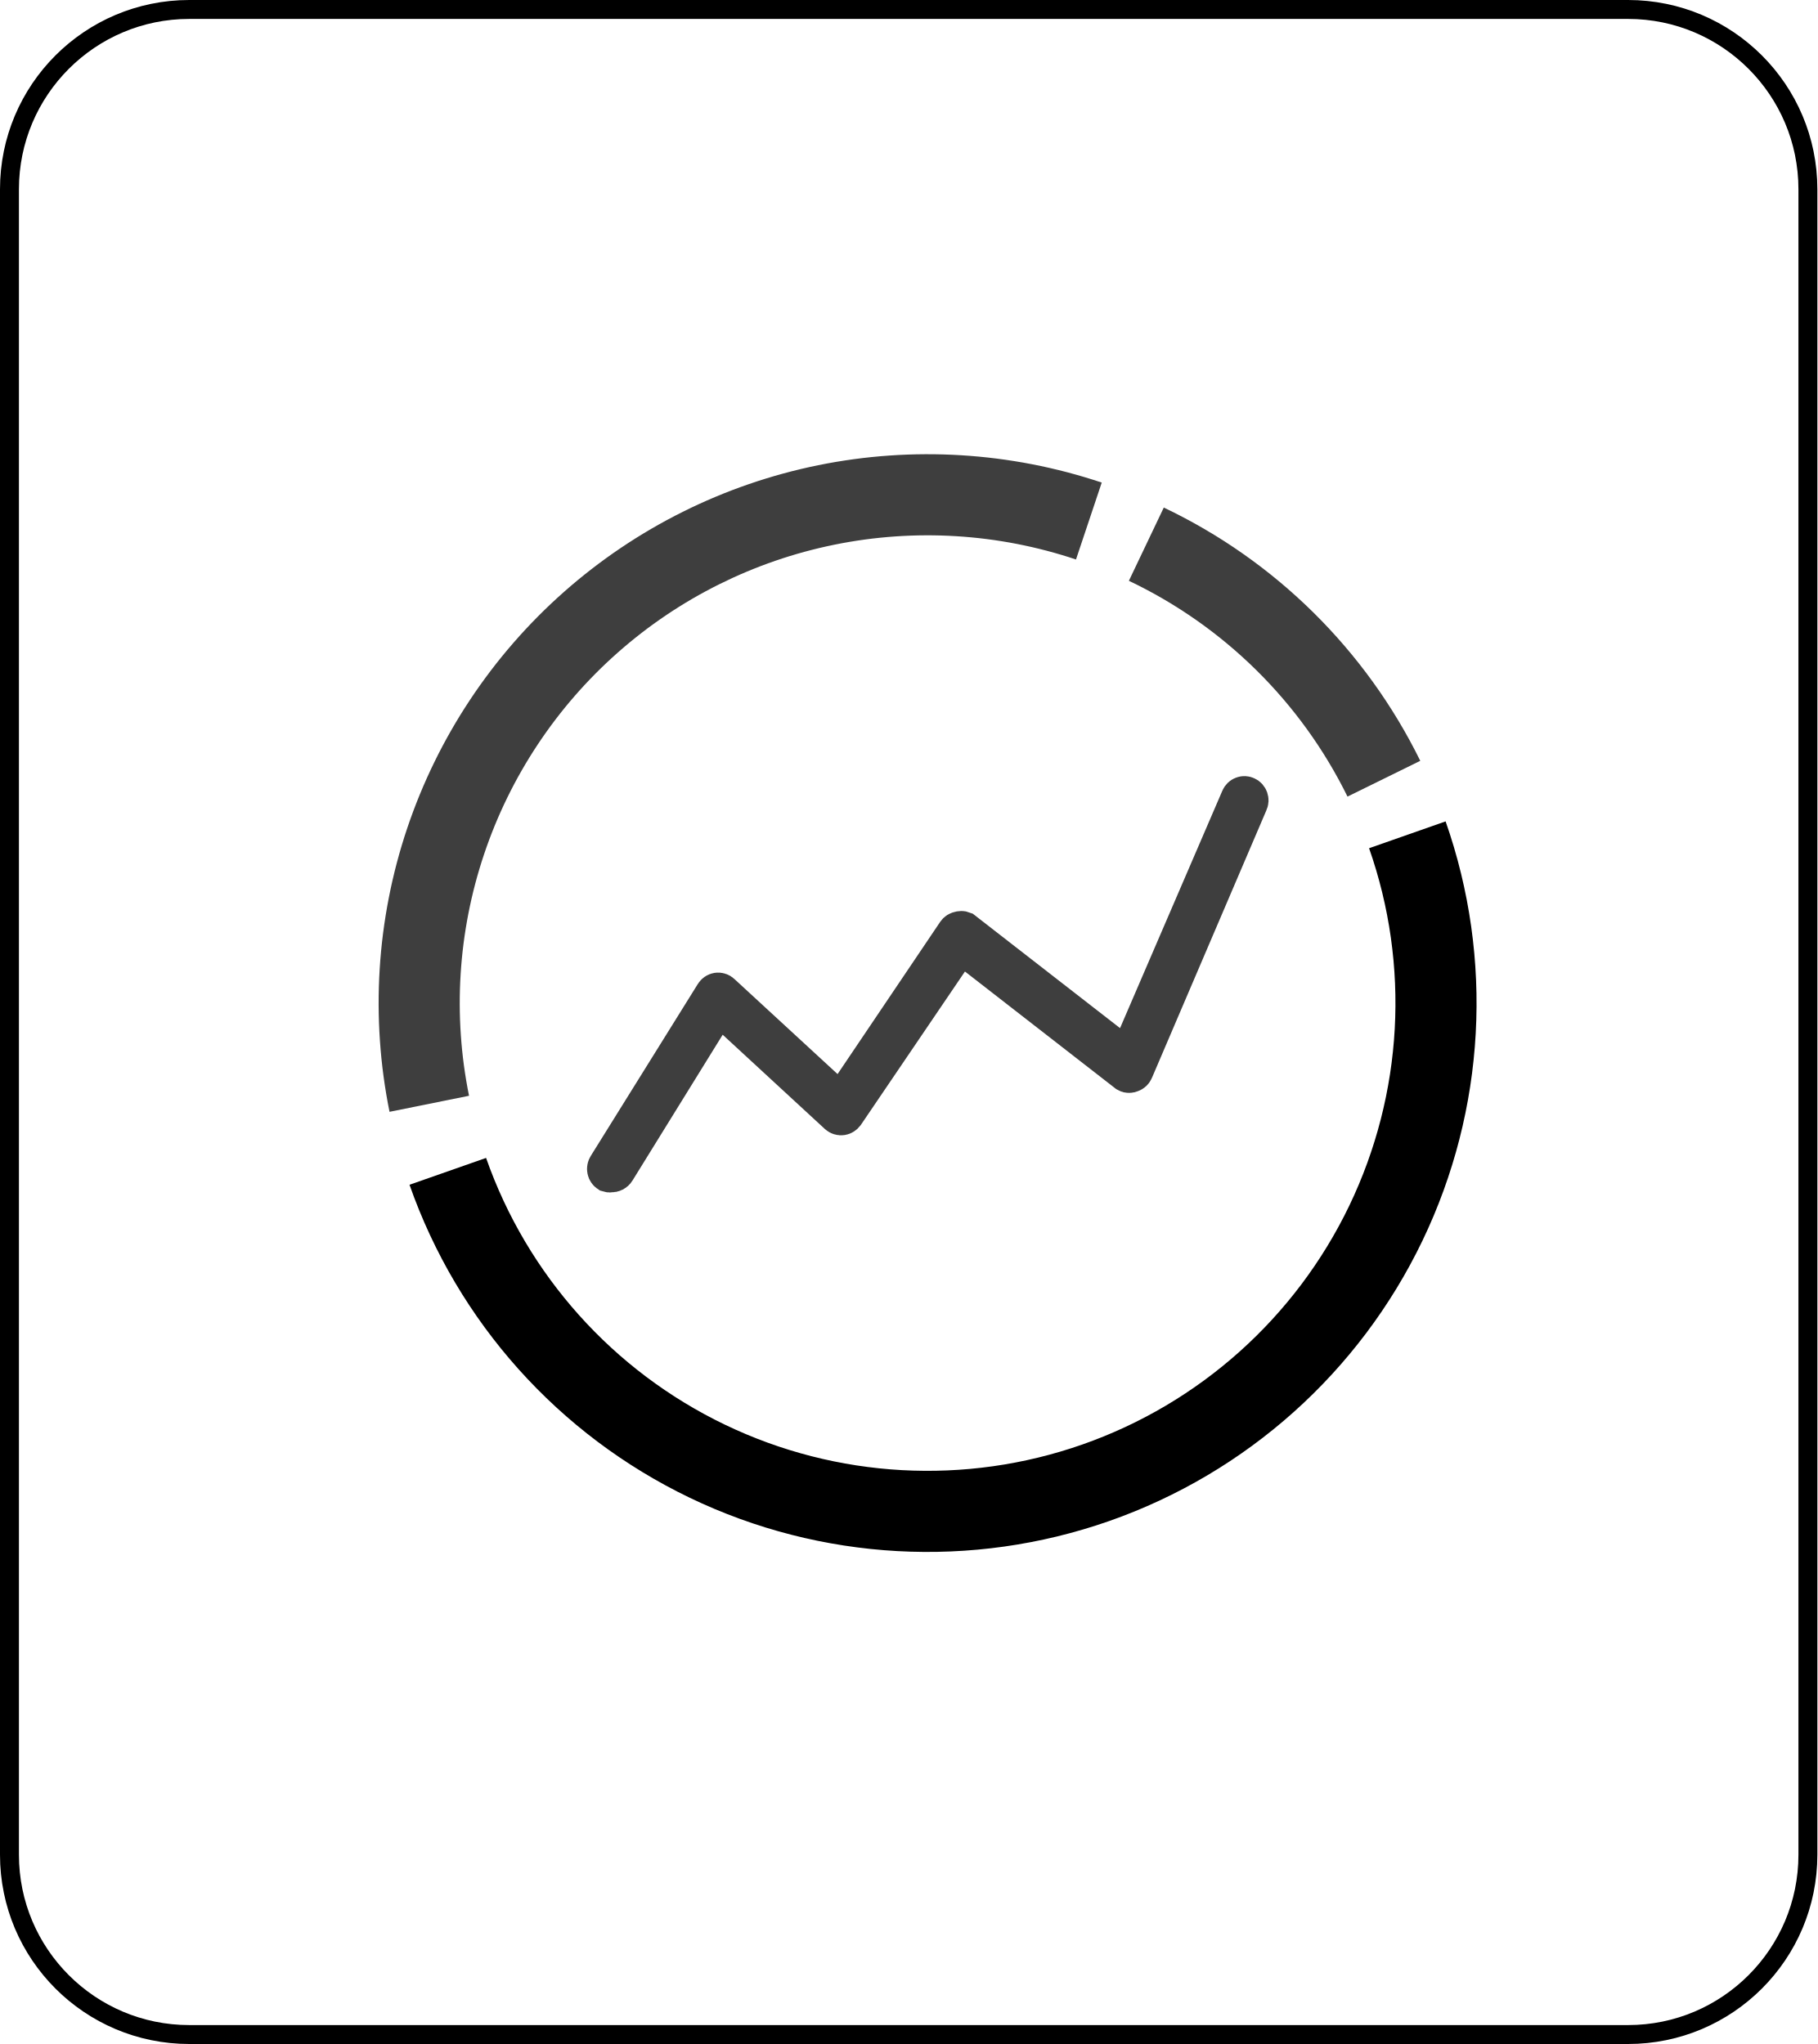
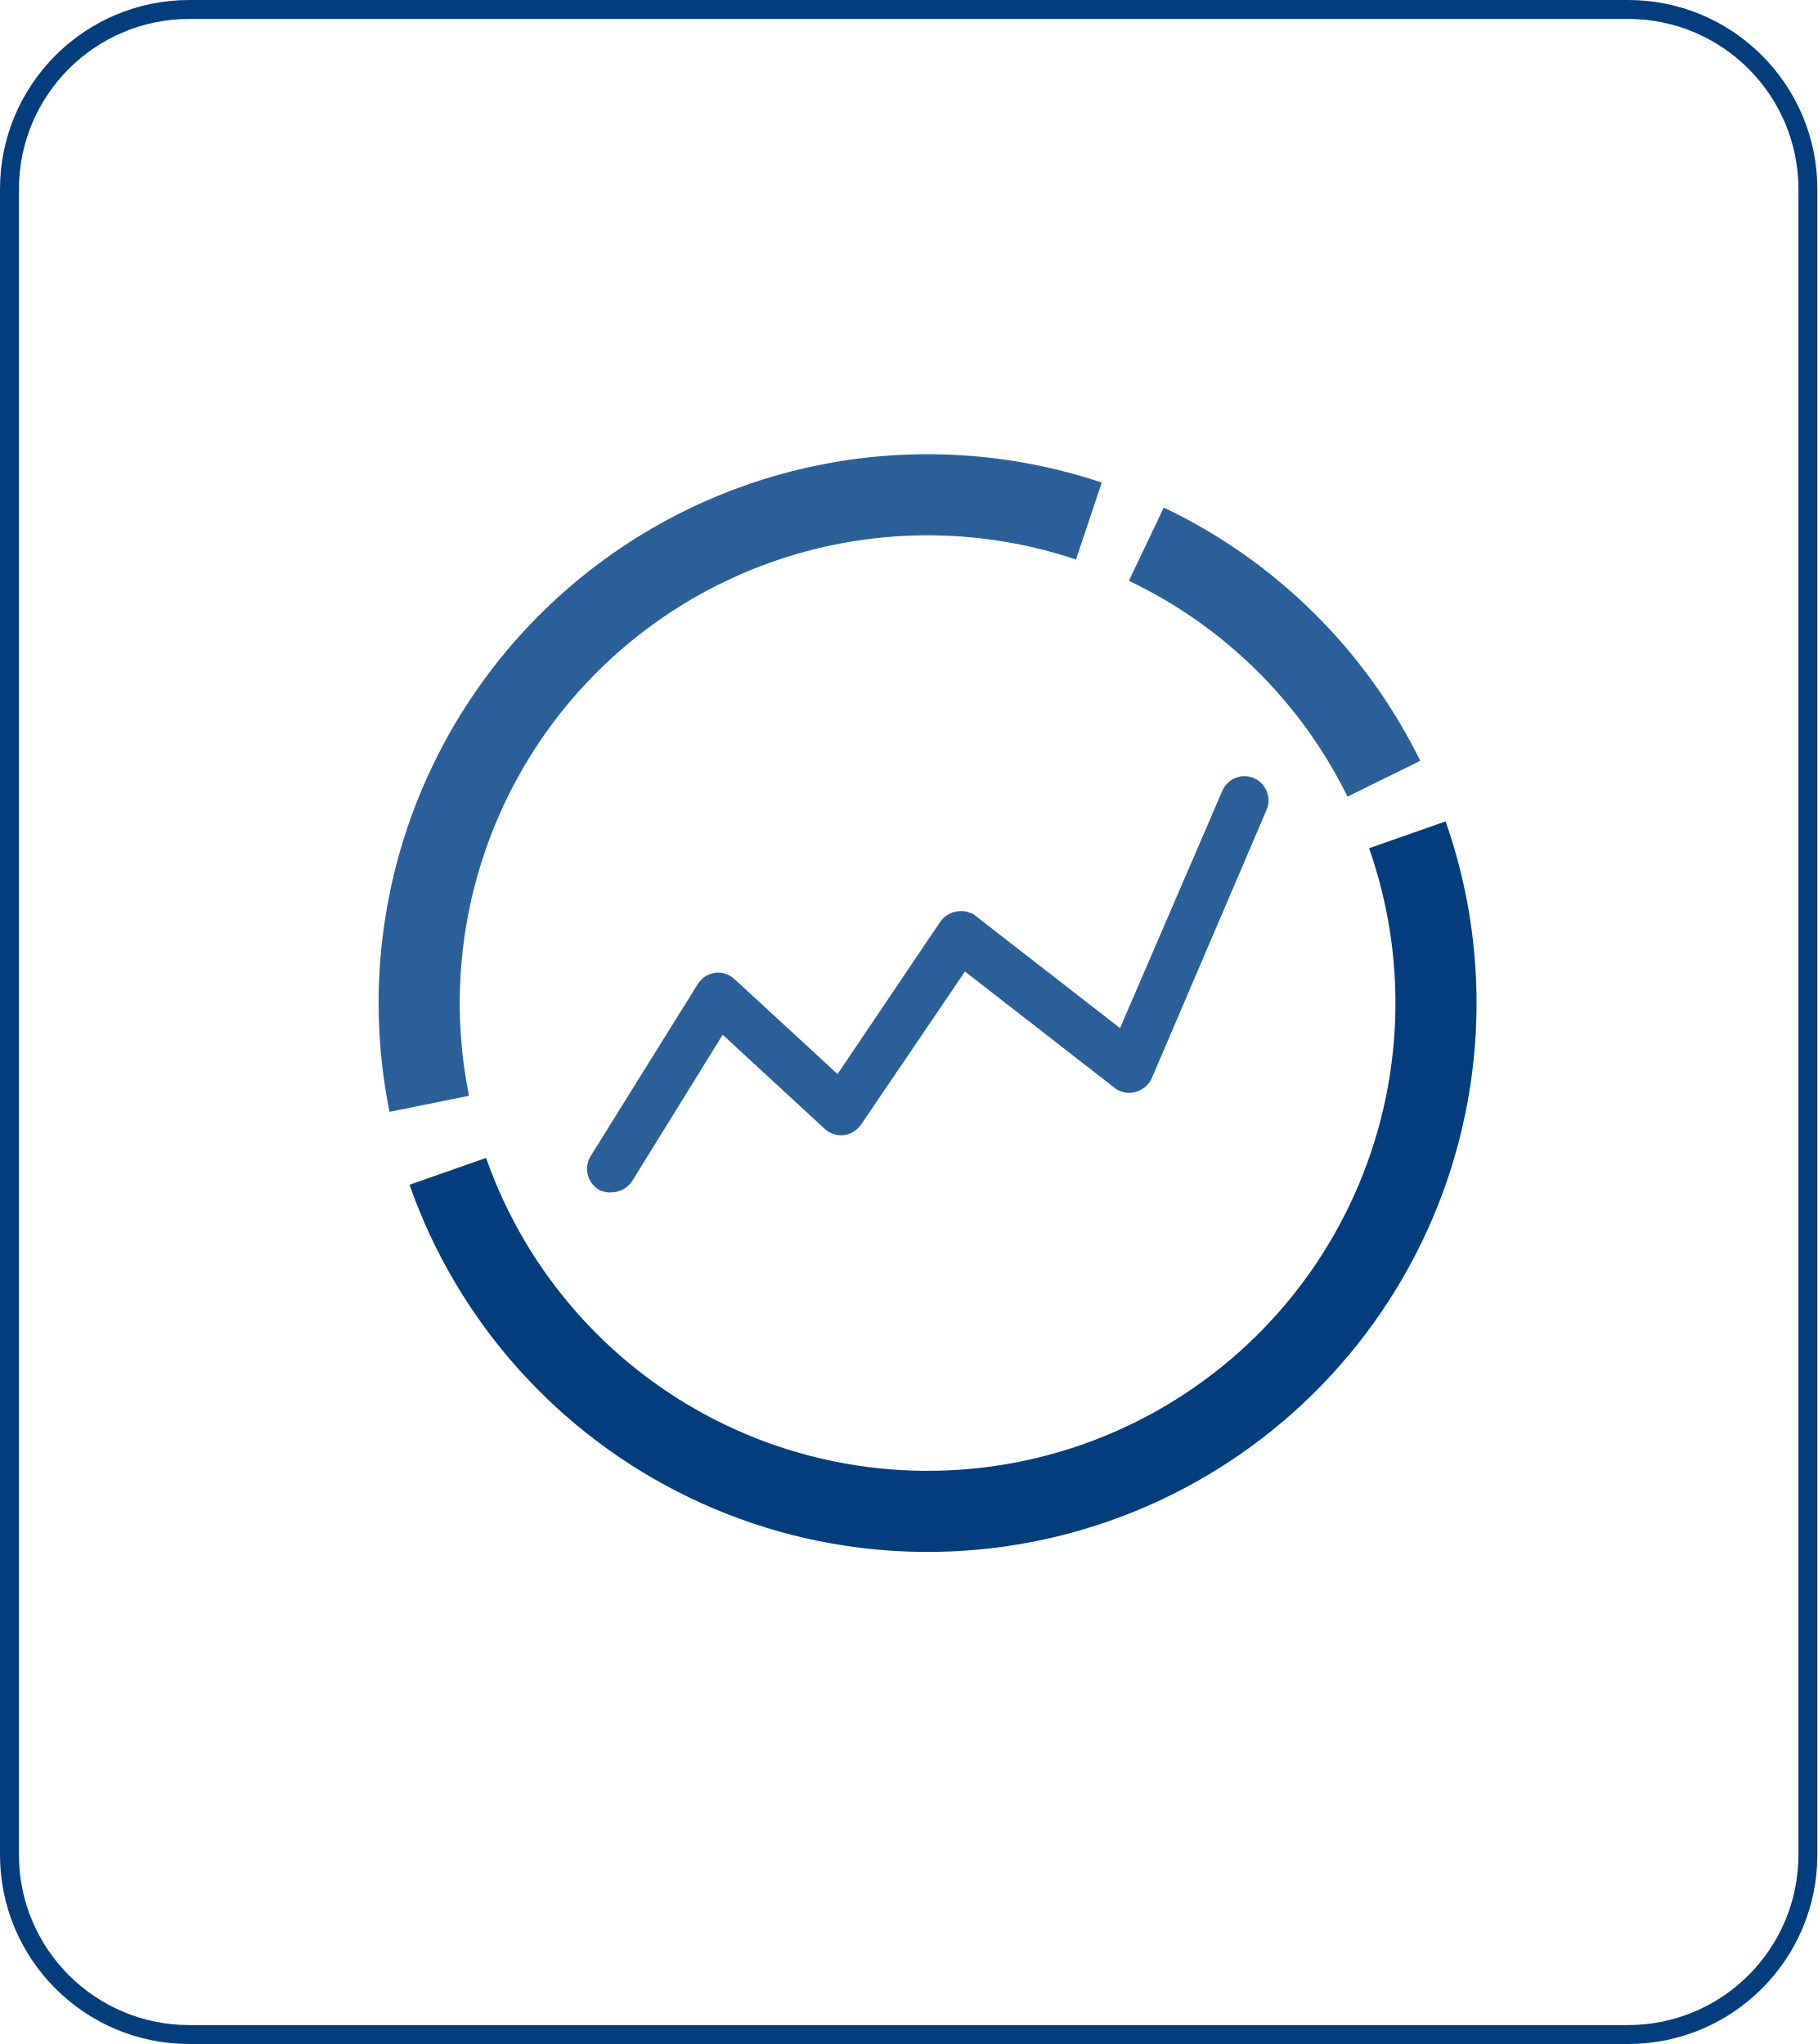
<svg xmlns="http://www.w3.org/2000/svg" width="48" height="54" viewBox="0 0 48 54" fill="none">
-   <path d="M10.816 31.3C12.089 34.929 14.752 37.903 18.218 39.569C21.684 41.235 25.67 41.456 29.299 40.183C32.928 38.91 35.902 36.247 37.568 32.781C39.234 29.315 39.454 25.329 38.181 21.7L36.16 22.409C37.245 25.502 37.056 28.899 35.637 31.853C34.217 34.807 31.682 37.076 28.59 38.161C25.497 39.246 22.1 39.058 19.146 37.638C16.192 36.218 13.923 33.683 12.838 30.591L10.816 31.3Z" fill="black" />
-   <path d="M29.099 12.749C26.687 11.942 24.105 11.784 21.612 12.29C19.119 12.797 16.804 13.951 14.898 15.635C12.992 17.319 11.563 19.476 10.753 21.887C9.944 24.298 9.784 26.88 10.288 29.373L12.388 28.949C11.958 26.824 12.095 24.624 12.785 22.569C13.474 20.514 14.692 18.676 16.317 17.24C17.941 15.805 19.914 14.822 22.039 14.39C24.163 13.958 26.363 14.093 28.419 14.781L29.099 12.749Z" fill="#3E3E3E" />
-   <path d="M37.512 20.1C36.072 17.171 33.685 14.813 30.738 13.409L29.816 15.344C32.328 16.54 34.362 18.549 35.59 21.045L37.512 20.1Z" fill="#3E3E3E" />
-   <path d="M16.142 30.998C16.117 31.006 16.091 31.006 16.066 30.998C16.051 30.988 16.038 30.975 16.028 30.96C16.018 30.945 16.01 30.927 16.007 30.909C16.003 30.891 16.003 30.871 16.007 30.853C16.01 30.835 16.018 30.818 16.028 30.802L18.856 26.259C18.866 26.243 18.88 26.228 18.896 26.217C18.912 26.206 18.93 26.199 18.949 26.196C18.968 26.193 18.988 26.195 19.007 26.201C19.026 26.206 19.043 26.217 19.057 26.231L22.211 29.138L25.246 24.635C25.257 24.619 25.271 24.605 25.287 24.595C25.303 24.585 25.32 24.579 25.339 24.577C25.372 24.564 25.409 24.564 25.442 24.577L29.786 27.953L32.744 21.087C32.751 21.07 32.762 21.054 32.775 21.041C32.788 21.028 32.803 21.019 32.82 21.013C32.837 21.006 32.855 21.003 32.873 21.004C32.891 21.005 32.908 21.01 32.924 21.018C32.941 21.026 32.956 21.037 32.968 21.05C32.98 21.064 32.99 21.081 32.996 21.098C33.002 21.116 33.005 21.134 33.004 21.153C33.003 21.172 32.997 21.191 32.989 21.208L29.965 28.279C29.957 28.299 29.945 28.316 29.93 28.33C29.915 28.344 29.898 28.354 29.879 28.359C29.861 28.369 29.84 28.373 29.82 28.373C29.801 28.373 29.781 28.369 29.764 28.359L25.372 24.944L22.325 29.435C22.302 29.465 22.27 29.486 22.234 29.492C22.215 29.495 22.194 29.494 22.176 29.488C22.157 29.482 22.14 29.472 22.125 29.459L18.981 26.558L16.278 30.929C16.264 30.953 16.242 30.971 16.218 30.984C16.194 30.996 16.168 31.001 16.142 30.998Z" stroke="#3E3E3E" />
-   <rect x="0.25" y="0.25" width="47.5" height="53.5" rx="4.75" stroke="black" stroke-width="0.5" />
+   <path d="M10.816 31.3C12.089 34.929 14.752 37.903 18.218 39.569C21.684 41.235 25.67 41.456 29.299 40.183C32.928 38.91 35.902 36.247 37.568 32.781C39.234 29.315 39.454 25.329 38.181 21.7L36.16 22.409C37.245 25.502 37.056 28.899 35.637 31.853C34.217 34.807 31.682 37.076 28.59 38.161C25.497 39.246 22.1 39.058 19.146 37.638C16.192 36.218 13.923 33.683 12.838 30.591L10.816 31.3Z" fill="#023E7D" />
+   <path d="M29.099 12.749C26.687 11.942 24.105 11.784 21.612 12.29C19.119 12.797 16.804 13.951 14.898 15.635C12.992 17.319 11.563 19.476 10.753 21.887C9.944 24.298 9.784 26.88 10.288 29.373L12.388 28.949C11.958 26.824 12.095 24.624 12.785 22.569C13.474 20.514 14.692 18.676 16.317 17.24C17.941 15.805 19.914 14.822 22.039 14.39C24.163 13.958 26.363 14.093 28.419 14.781L29.099 12.749Z" fill="#296099" />
+   <path d="M37.512 20.1C36.072 17.171 33.685 14.813 30.738 13.409L29.816 15.344C32.328 16.54 34.362 18.549 35.59 21.045L37.512 20.1Z" fill="#296099" />
+   <path d="M16.142 30.998C16.117 31.006 16.091 31.006 16.066 30.998C16.051 30.988 16.038 30.975 16.028 30.96C16.018 30.945 16.01 30.927 16.007 30.909C16.003 30.891 16.003 30.871 16.007 30.853C16.01 30.835 16.018 30.818 16.028 30.802L18.856 26.259C18.866 26.243 18.88 26.228 18.896 26.217C18.912 26.206 18.93 26.199 18.949 26.196C18.968 26.193 18.988 26.195 19.007 26.201C19.026 26.206 19.043 26.217 19.057 26.231L22.211 29.138L25.246 24.635C25.257 24.619 25.271 24.605 25.287 24.595C25.303 24.585 25.32 24.579 25.339 24.577C25.372 24.564 25.409 24.564 25.442 24.577L29.786 27.953L32.744 21.087C32.751 21.07 32.762 21.054 32.775 21.041C32.788 21.028 32.803 21.019 32.82 21.013C32.837 21.006 32.855 21.003 32.873 21.004C32.891 21.005 32.908 21.01 32.924 21.018C32.941 21.026 32.956 21.037 32.968 21.05C32.98 21.064 32.99 21.081 32.996 21.098C33.002 21.116 33.005 21.134 33.004 21.153C33.003 21.172 32.997 21.191 32.989 21.208L29.965 28.279C29.957 28.299 29.945 28.316 29.93 28.33C29.915 28.344 29.898 28.354 29.879 28.359C29.861 28.369 29.84 28.373 29.82 28.373C29.801 28.373 29.781 28.369 29.764 28.359L25.372 24.944L22.325 29.435C22.302 29.465 22.27 29.486 22.234 29.492C22.215 29.495 22.194 29.494 22.176 29.488C22.157 29.482 22.14 29.472 22.125 29.459L18.981 26.558L16.278 30.929C16.264 30.953 16.242 30.971 16.218 30.984C16.194 30.996 16.168 31.001 16.142 30.998Z" stroke="#296099" />
+   <rect x="0.25" y="0.25" width="47.5" height="53.5" rx="4.75" stroke="#023E7D" stroke-width="0.5" />
</svg>
